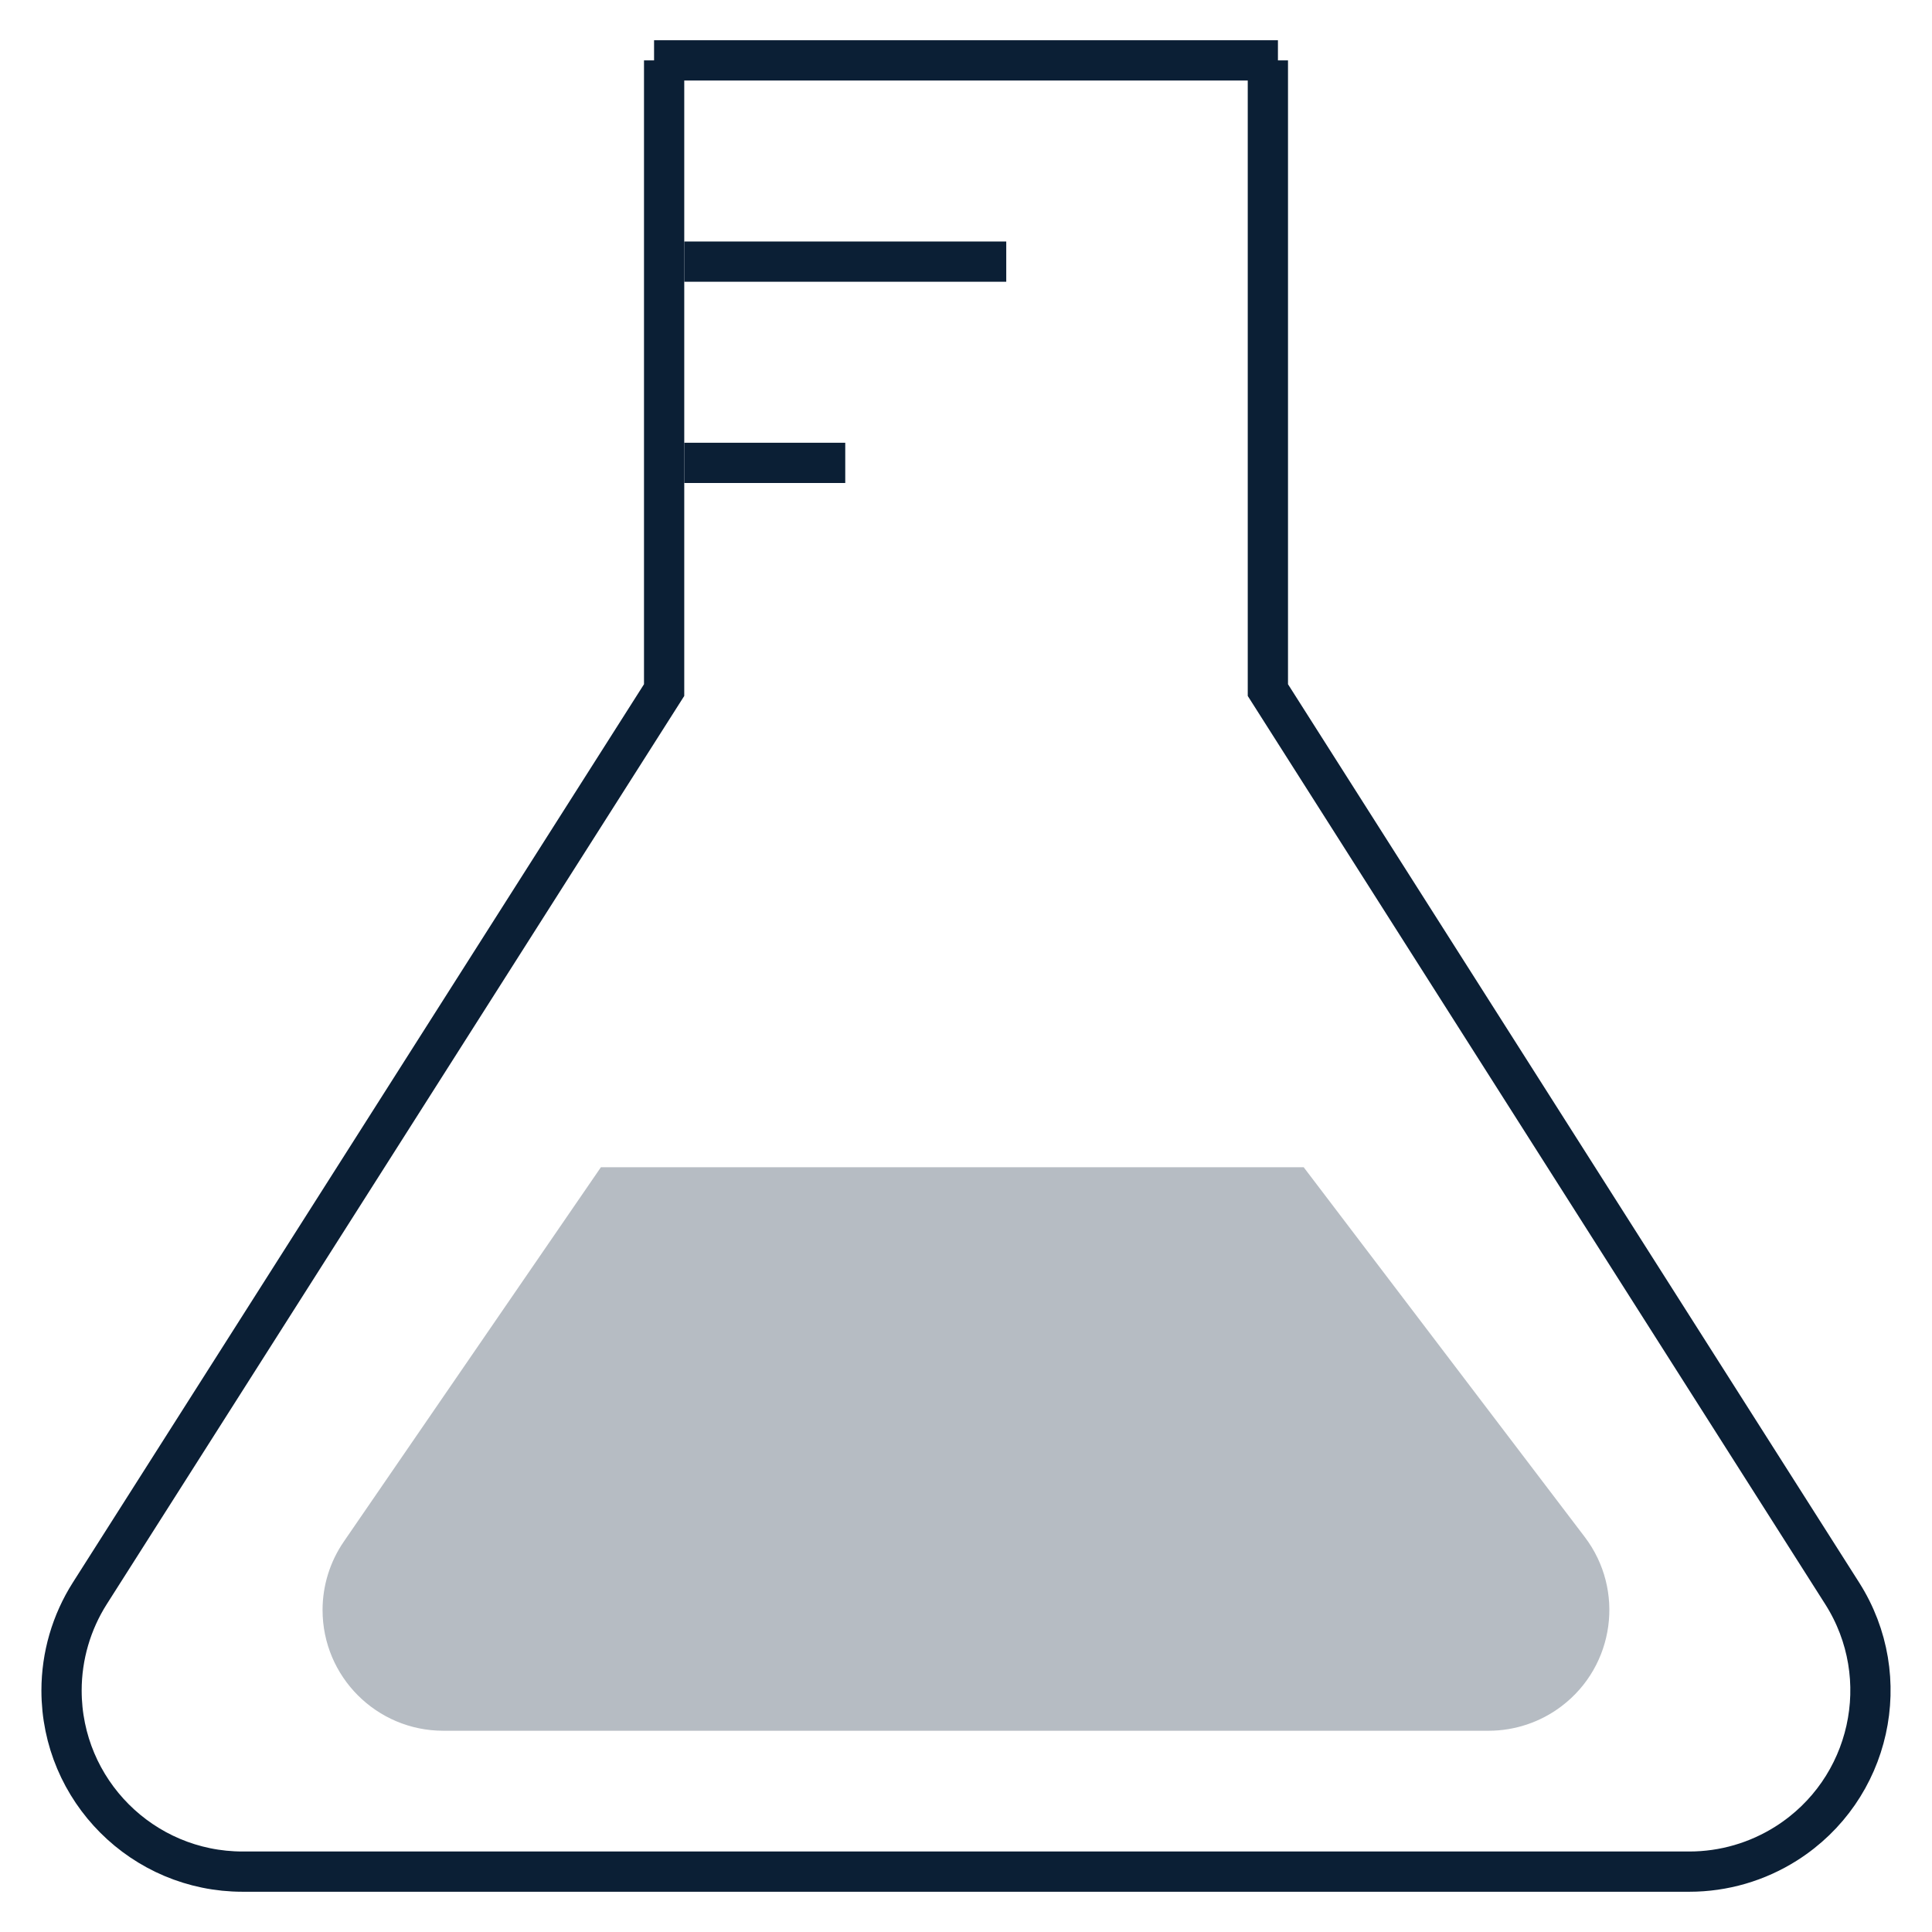
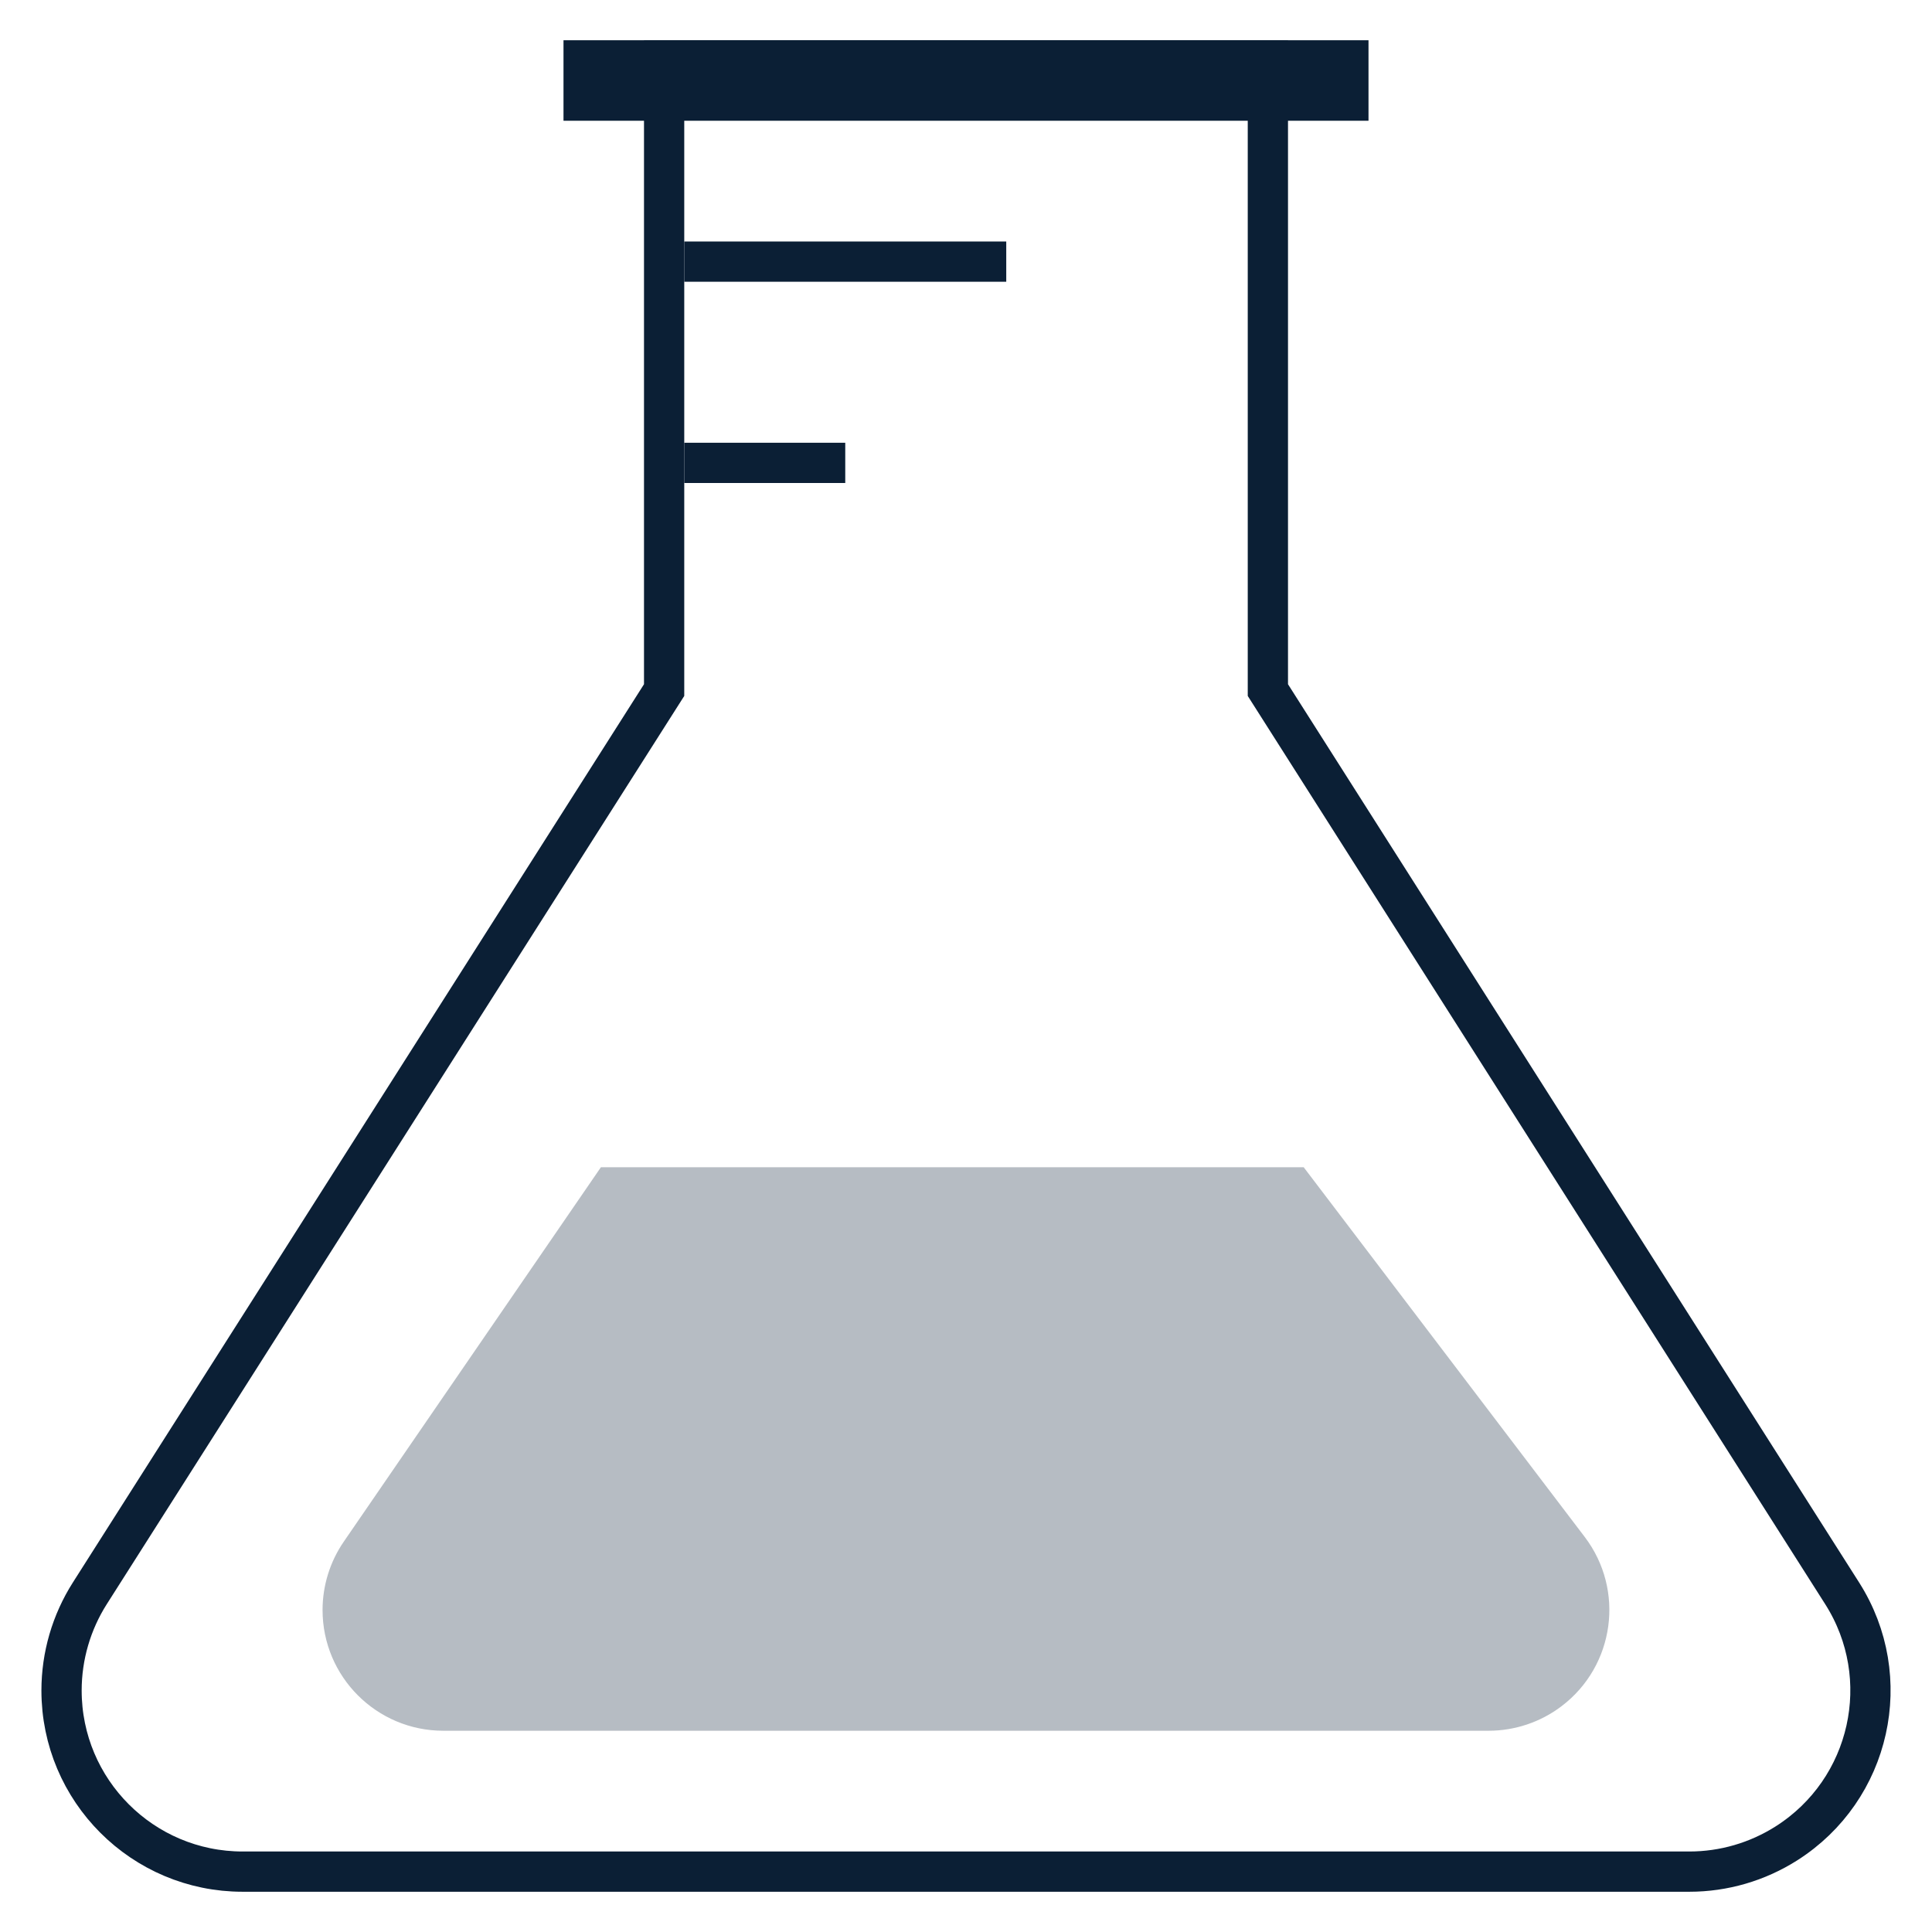
<svg xmlns="http://www.w3.org/2000/svg" width="48px" height="48px" viewBox="0 0 48 48" version="1.1">
  <defs />
  <g id="Page-1" stroke="none" stroke-width="1" fill="none" fill-rule="evenodd">
    <g id="icon_category_experiments_xxl_black">
      <rect id="Rectangle-path" x="0" y="0" width="48" height="48" />
-       <path d="M31.75,1.5 L16.25,1.5 L16.5,1.5 L16.5,17.145 L2.232,39.585 C1.773,40.307 1.529,41.145 1.529,42 C1.529,44.485 3.544,46.5 6.029,46.5 L41.971,46.5 C42.826,46.5 43.663,46.256 44.385,45.797 C46.482,44.464 47.102,41.683 45.768,39.586 L31.5,17.145 L31.5,1.5 L31.75,1.5 Z" id="Combined-Shape" stroke="#0B1F35" />
+       <path d="M31.5,1.5 L16.5,1.5 L16.5,17.145 L2.232,39.585 C1.773,40.307 1.529,41.145 1.529,42 C1.529,44.485 3.544,46.5 6.029,46.5 L41.971,46.5 C42.826,46.5 43.663,46.256 44.385,45.797 C46.482,44.464 47.102,41.683 45.768,39.586 L31.5,17.145 L31.5,1.5 Z" id="Combined-Shape" stroke="#0B1F35" />
+       <rect id="Rectangle-15" stroke="#0B1F35" x="14.5" y="1.5" width="19" height="1" />
      <rect id="Rectangle-9" fill="#0B1F35" x="17" y="6" width="8" height="1" />
      <rect id="Rectangle-9" fill="#0B1F35" x="17" y="11" width="4" height="1" />
      <path d="M14.929,29 L32.39,29 L39.372,38.185 C40.375,39.504 40.118,41.386 38.799,42.388 C38.277,42.785 37.639,43 36.984,43 L11.014,43 C9.357,43 8.014,41.657 8.014,40 C8.014,39.394 8.198,38.801 8.541,38.302 L14.929,29 Z" id="Rectangle-13" fill="#0B1F35" opacity="0.3" />
    </g>
  </g>
</svg>
